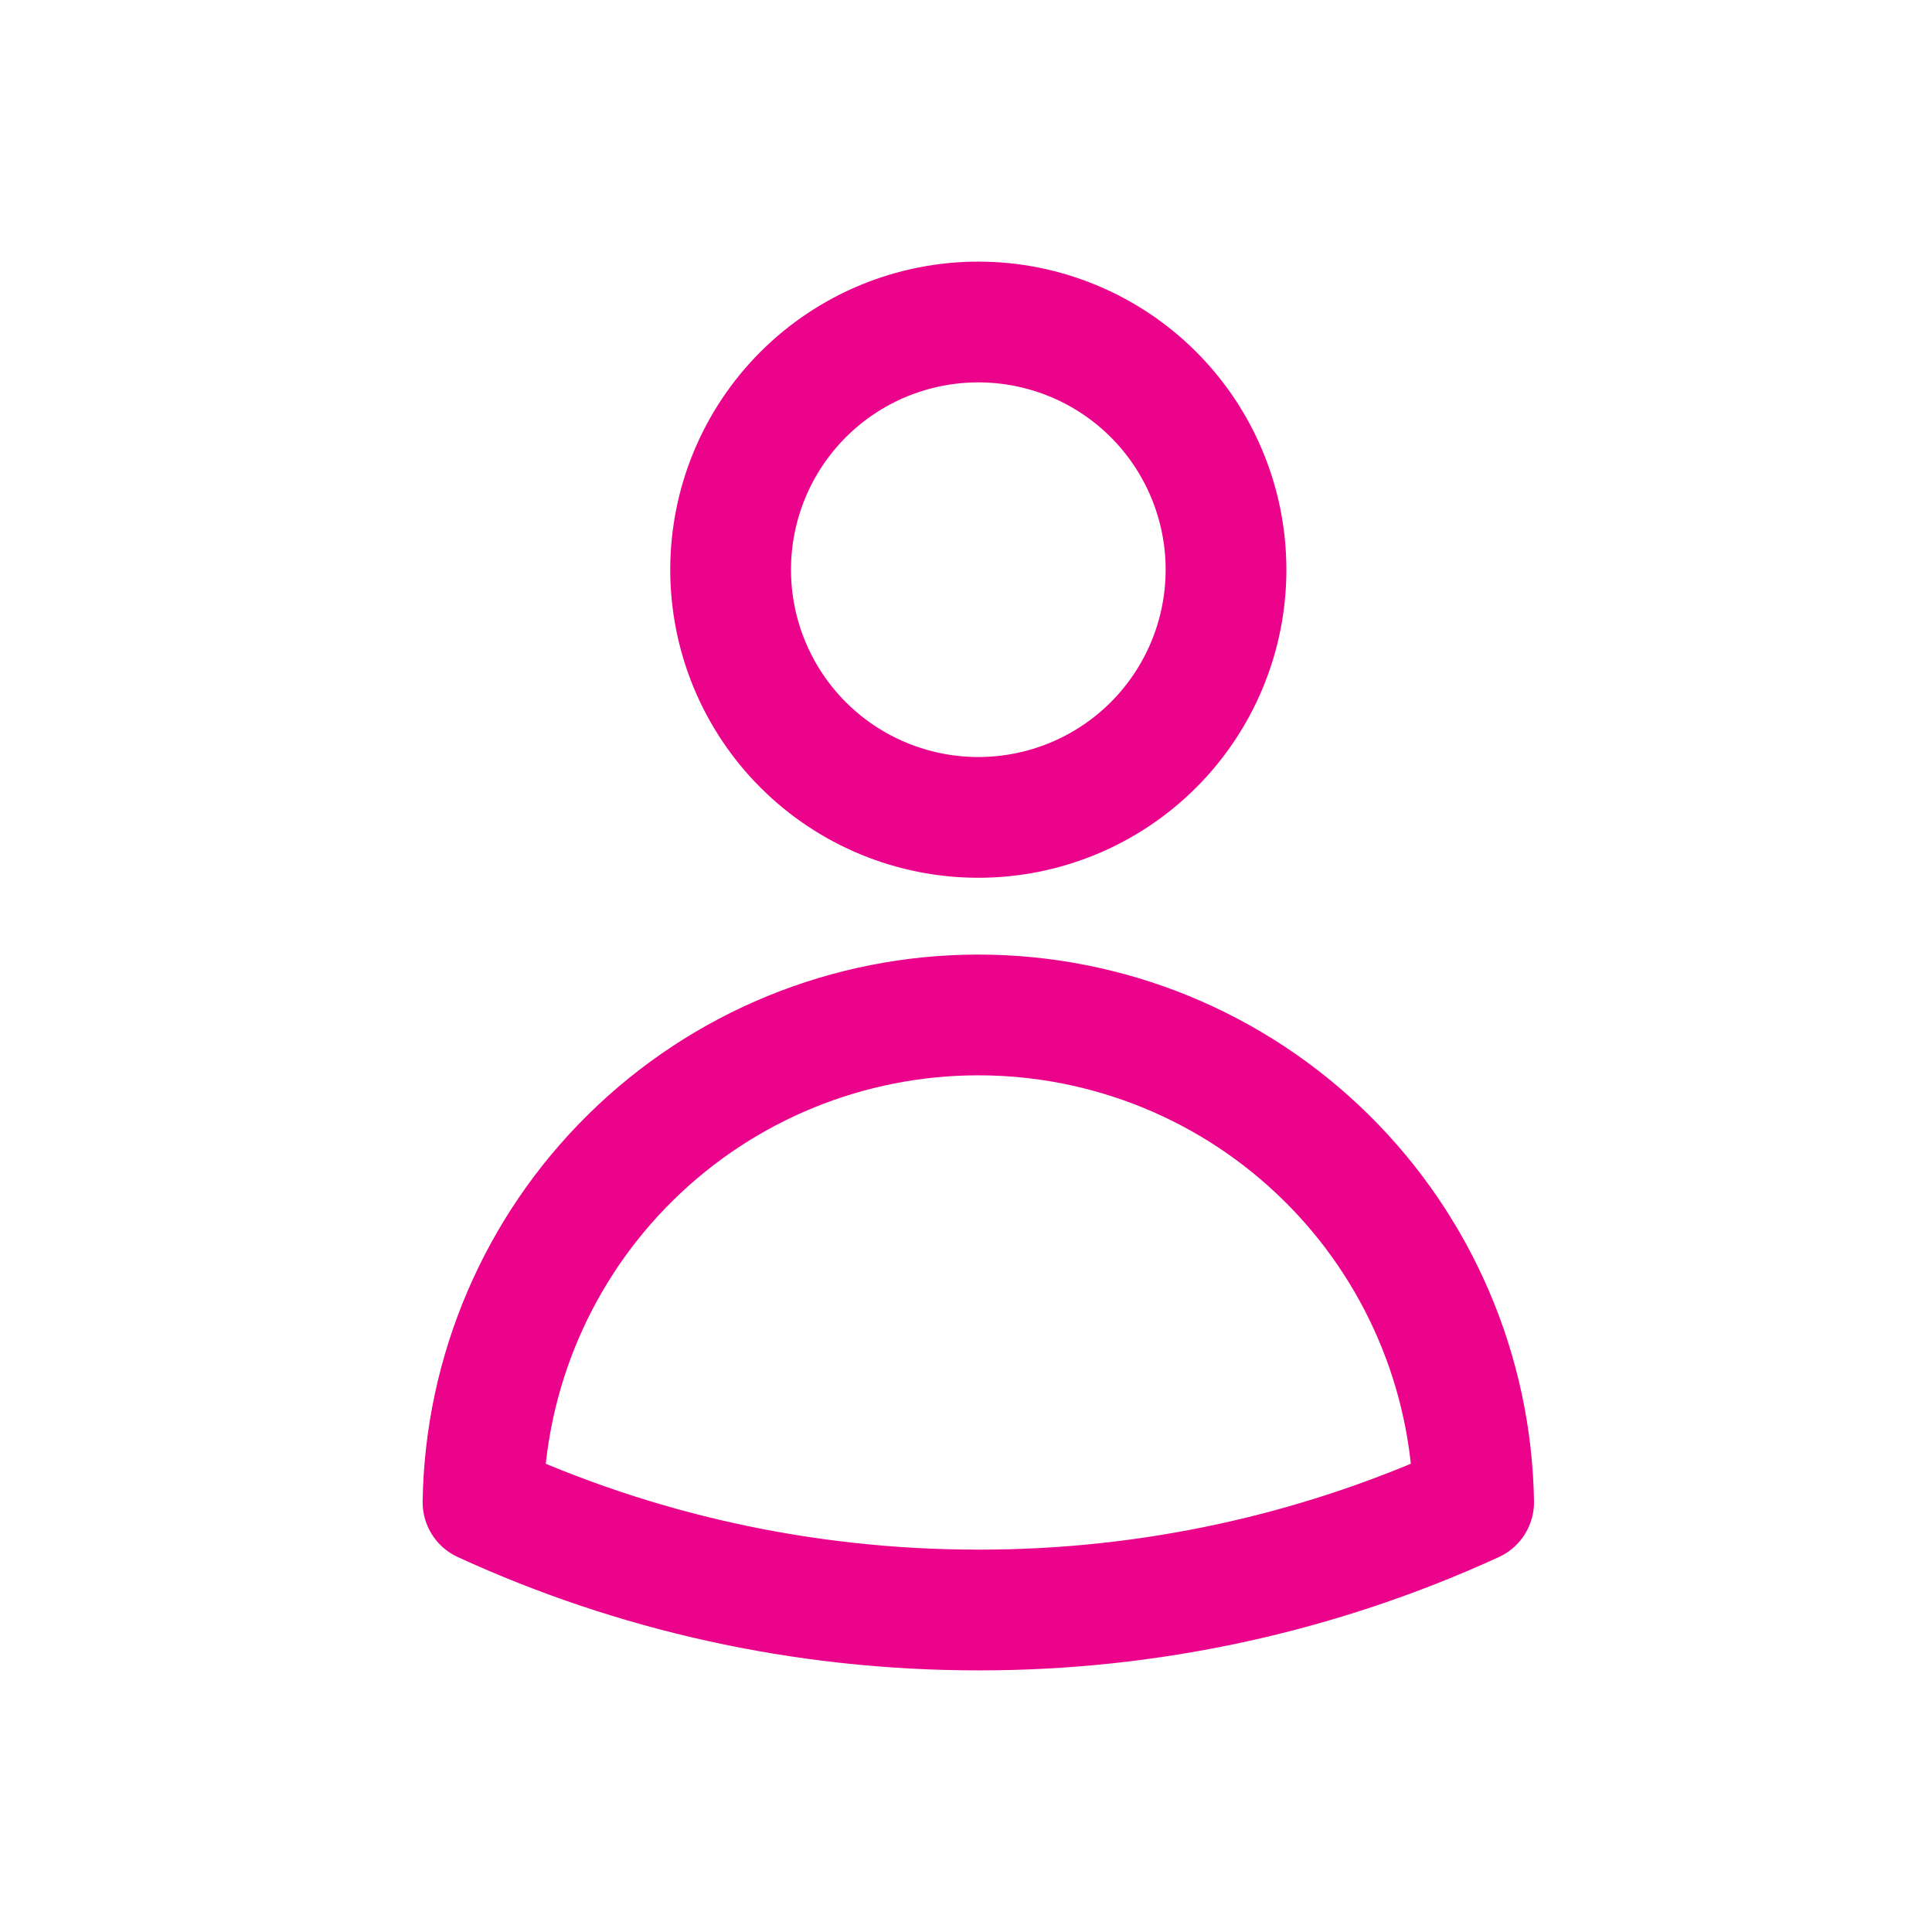
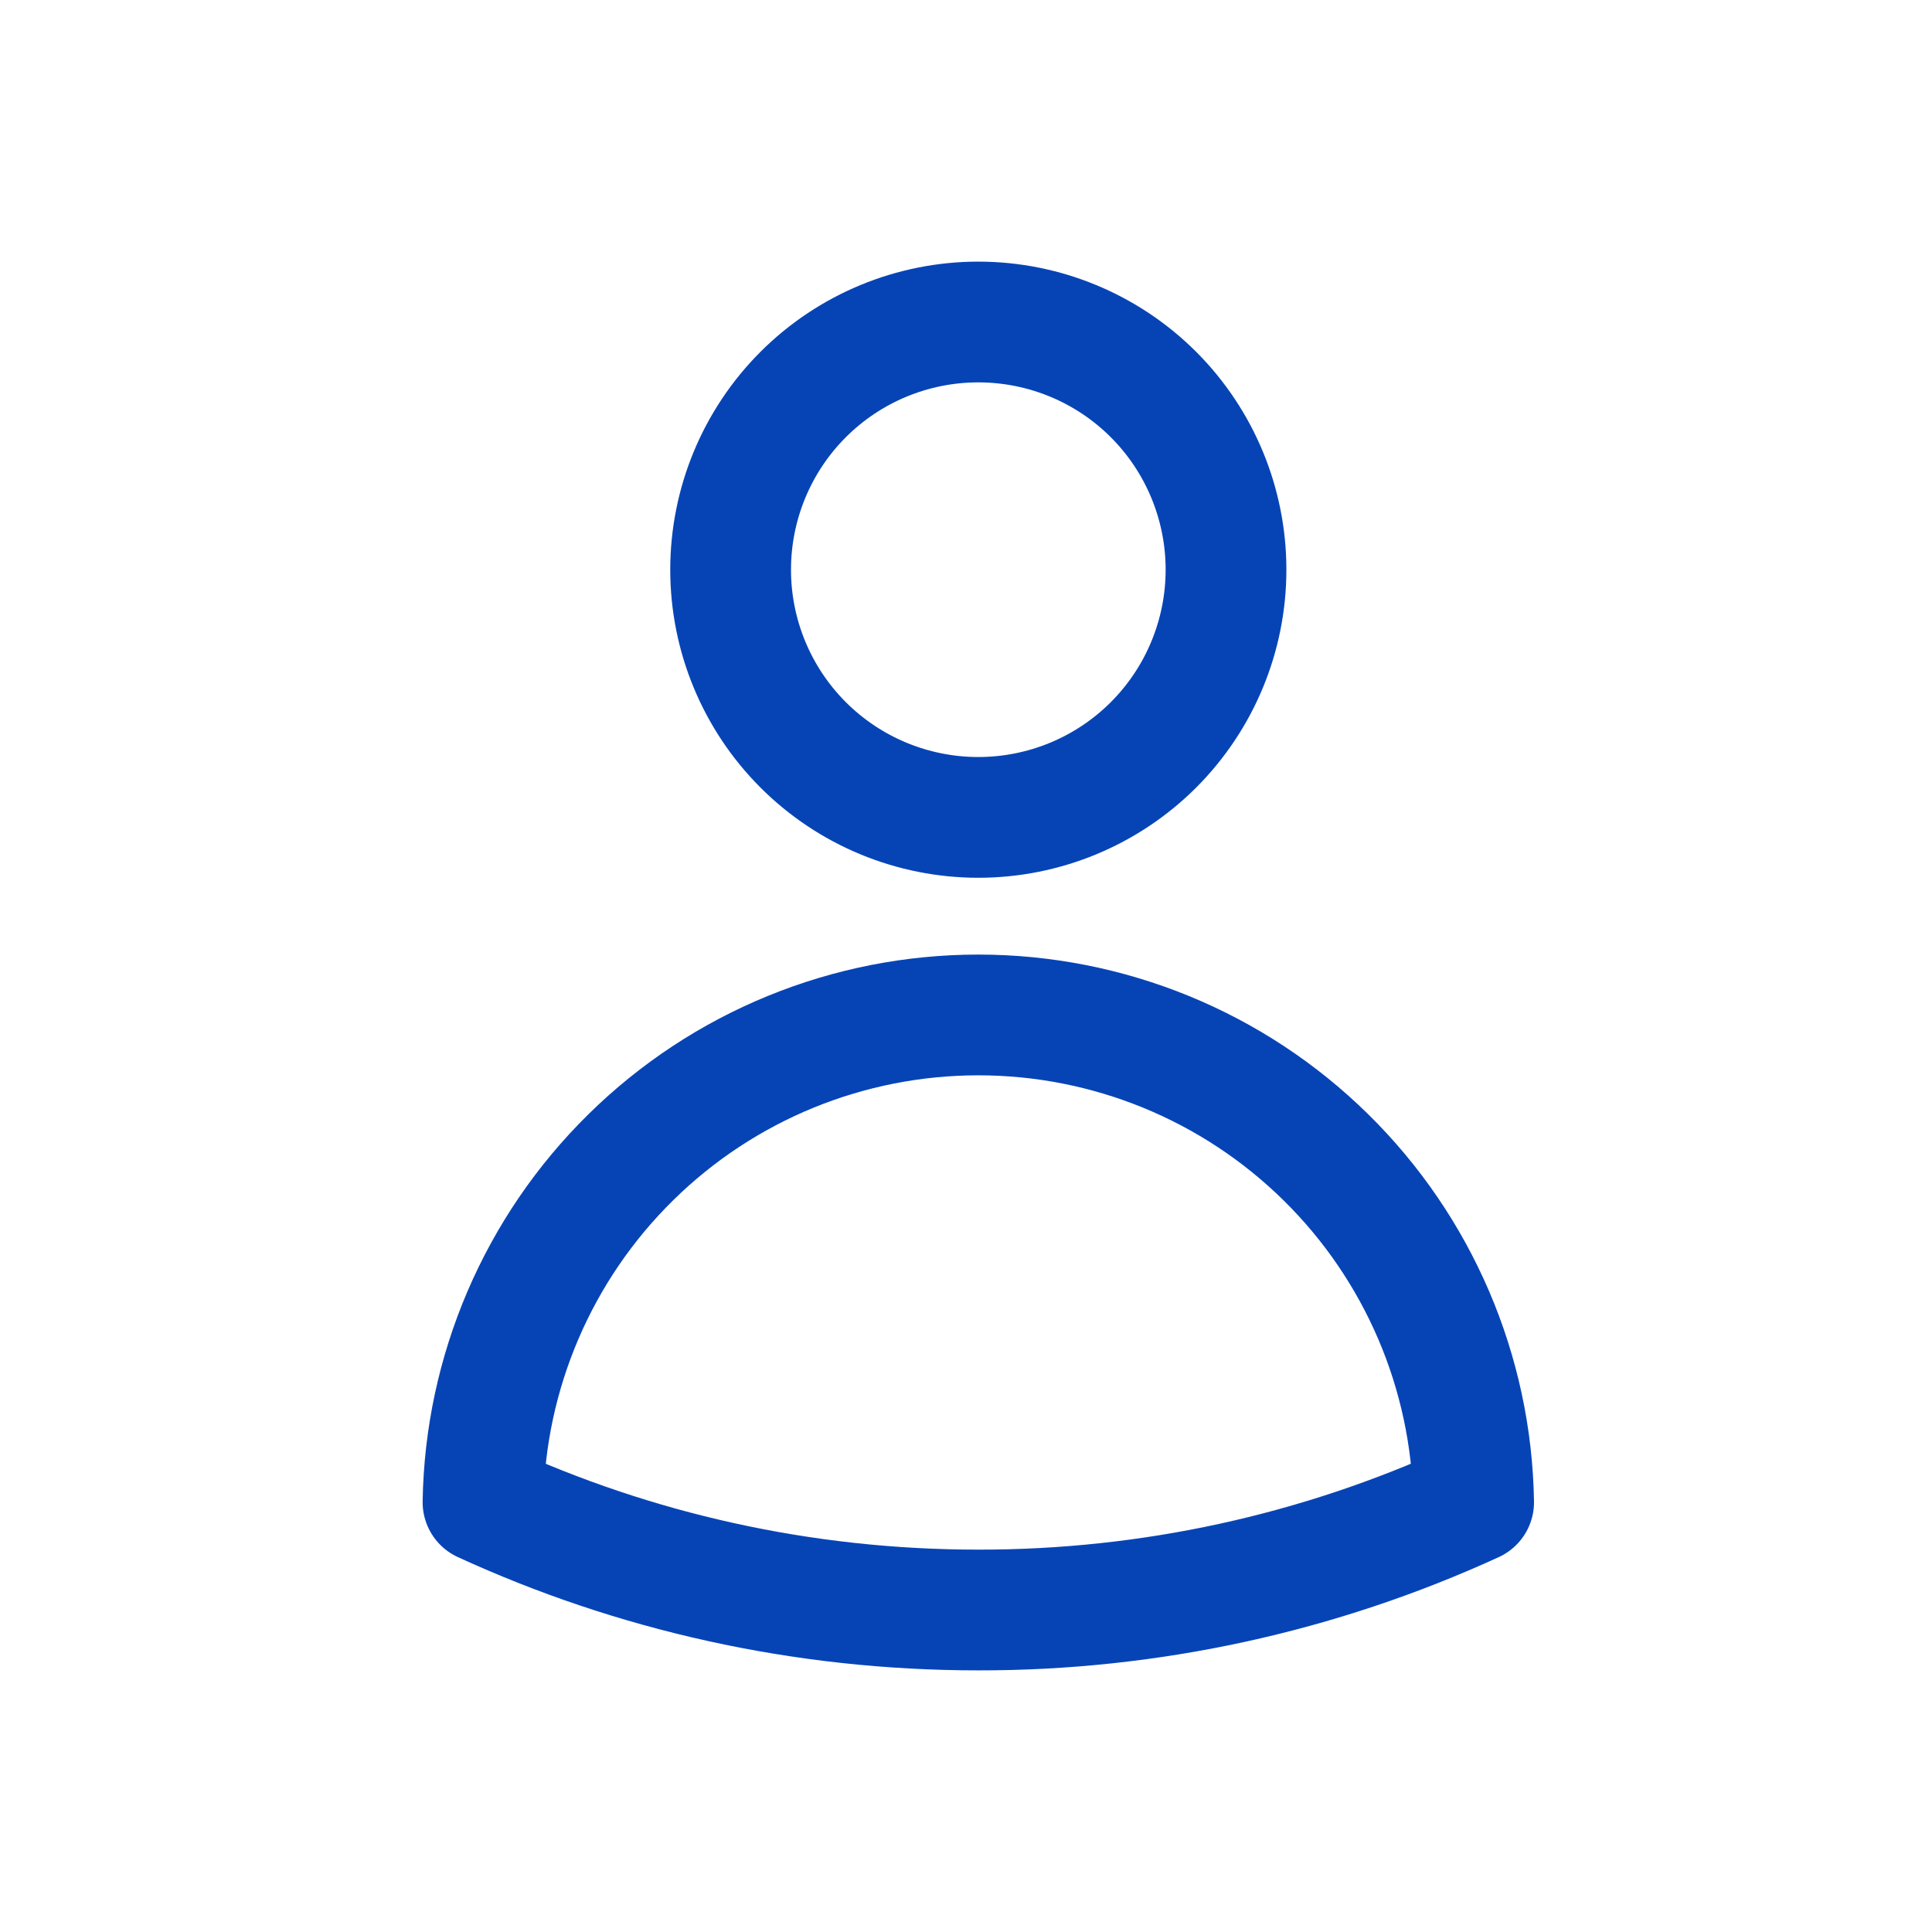
<svg xmlns="http://www.w3.org/2000/svg" width="24" height="24" viewBox="0 0 24 24" fill="none">
  <g id="Profile">
-     <path id="Vector" d="M15.23 7.077C15.23 7.893 14.906 8.676 14.329 9.253C13.752 9.83 12.969 10.154 12.153 10.154C11.337 10.154 10.554 9.83 9.977 9.253C9.4 8.676 9.076 7.893 9.076 7.077C9.076 6.261 9.4 5.478 9.977 4.901C10.554 4.324 11.337 4 12.153 4C12.969 4 13.752 4.324 14.329 4.901C14.906 5.478 15.23 6.261 15.23 7.077ZM6 18.661C6.026 17.046 6.686 15.507 7.837 14.375C8.988 13.242 10.538 12.608 12.153 12.608C13.768 12.608 15.318 13.242 16.469 14.375C17.62 15.507 18.28 17.046 18.306 18.661C16.376 19.546 14.277 20.003 12.153 20C9.957 20 7.873 19.521 6 18.661Z" stroke="#EB038B" stroke-width="1.5" stroke-linecap="round" stroke-linejoin="round" />
+     <path id="Vector" d="M15.23 7.077C15.23 7.893 14.906 8.676 14.329 9.253C13.752 9.83 12.969 10.154 12.153 10.154C11.337 10.154 10.554 9.83 9.977 9.253C9.4 8.676 9.076 7.893 9.076 7.077C9.076 6.261 9.4 5.478 9.977 4.901C10.554 4.324 11.337 4 12.153 4C12.969 4 13.752 4.324 14.329 4.901C14.906 5.478 15.23 6.261 15.23 7.077ZM6 18.661C6.026 17.046 6.686 15.507 7.837 14.375C8.988 13.242 10.538 12.608 12.153 12.608C13.768 12.608 15.318 13.242 16.469 14.375C17.62 15.507 18.28 17.046 18.306 18.661C16.376 19.546 14.277 20.003 12.153 20C9.957 20 7.873 19.521 6 18.661Z" stroke="#0644B6" stroke-width="1.5" stroke-linecap="round" stroke-linejoin="round" />
  </g>
</svg>
